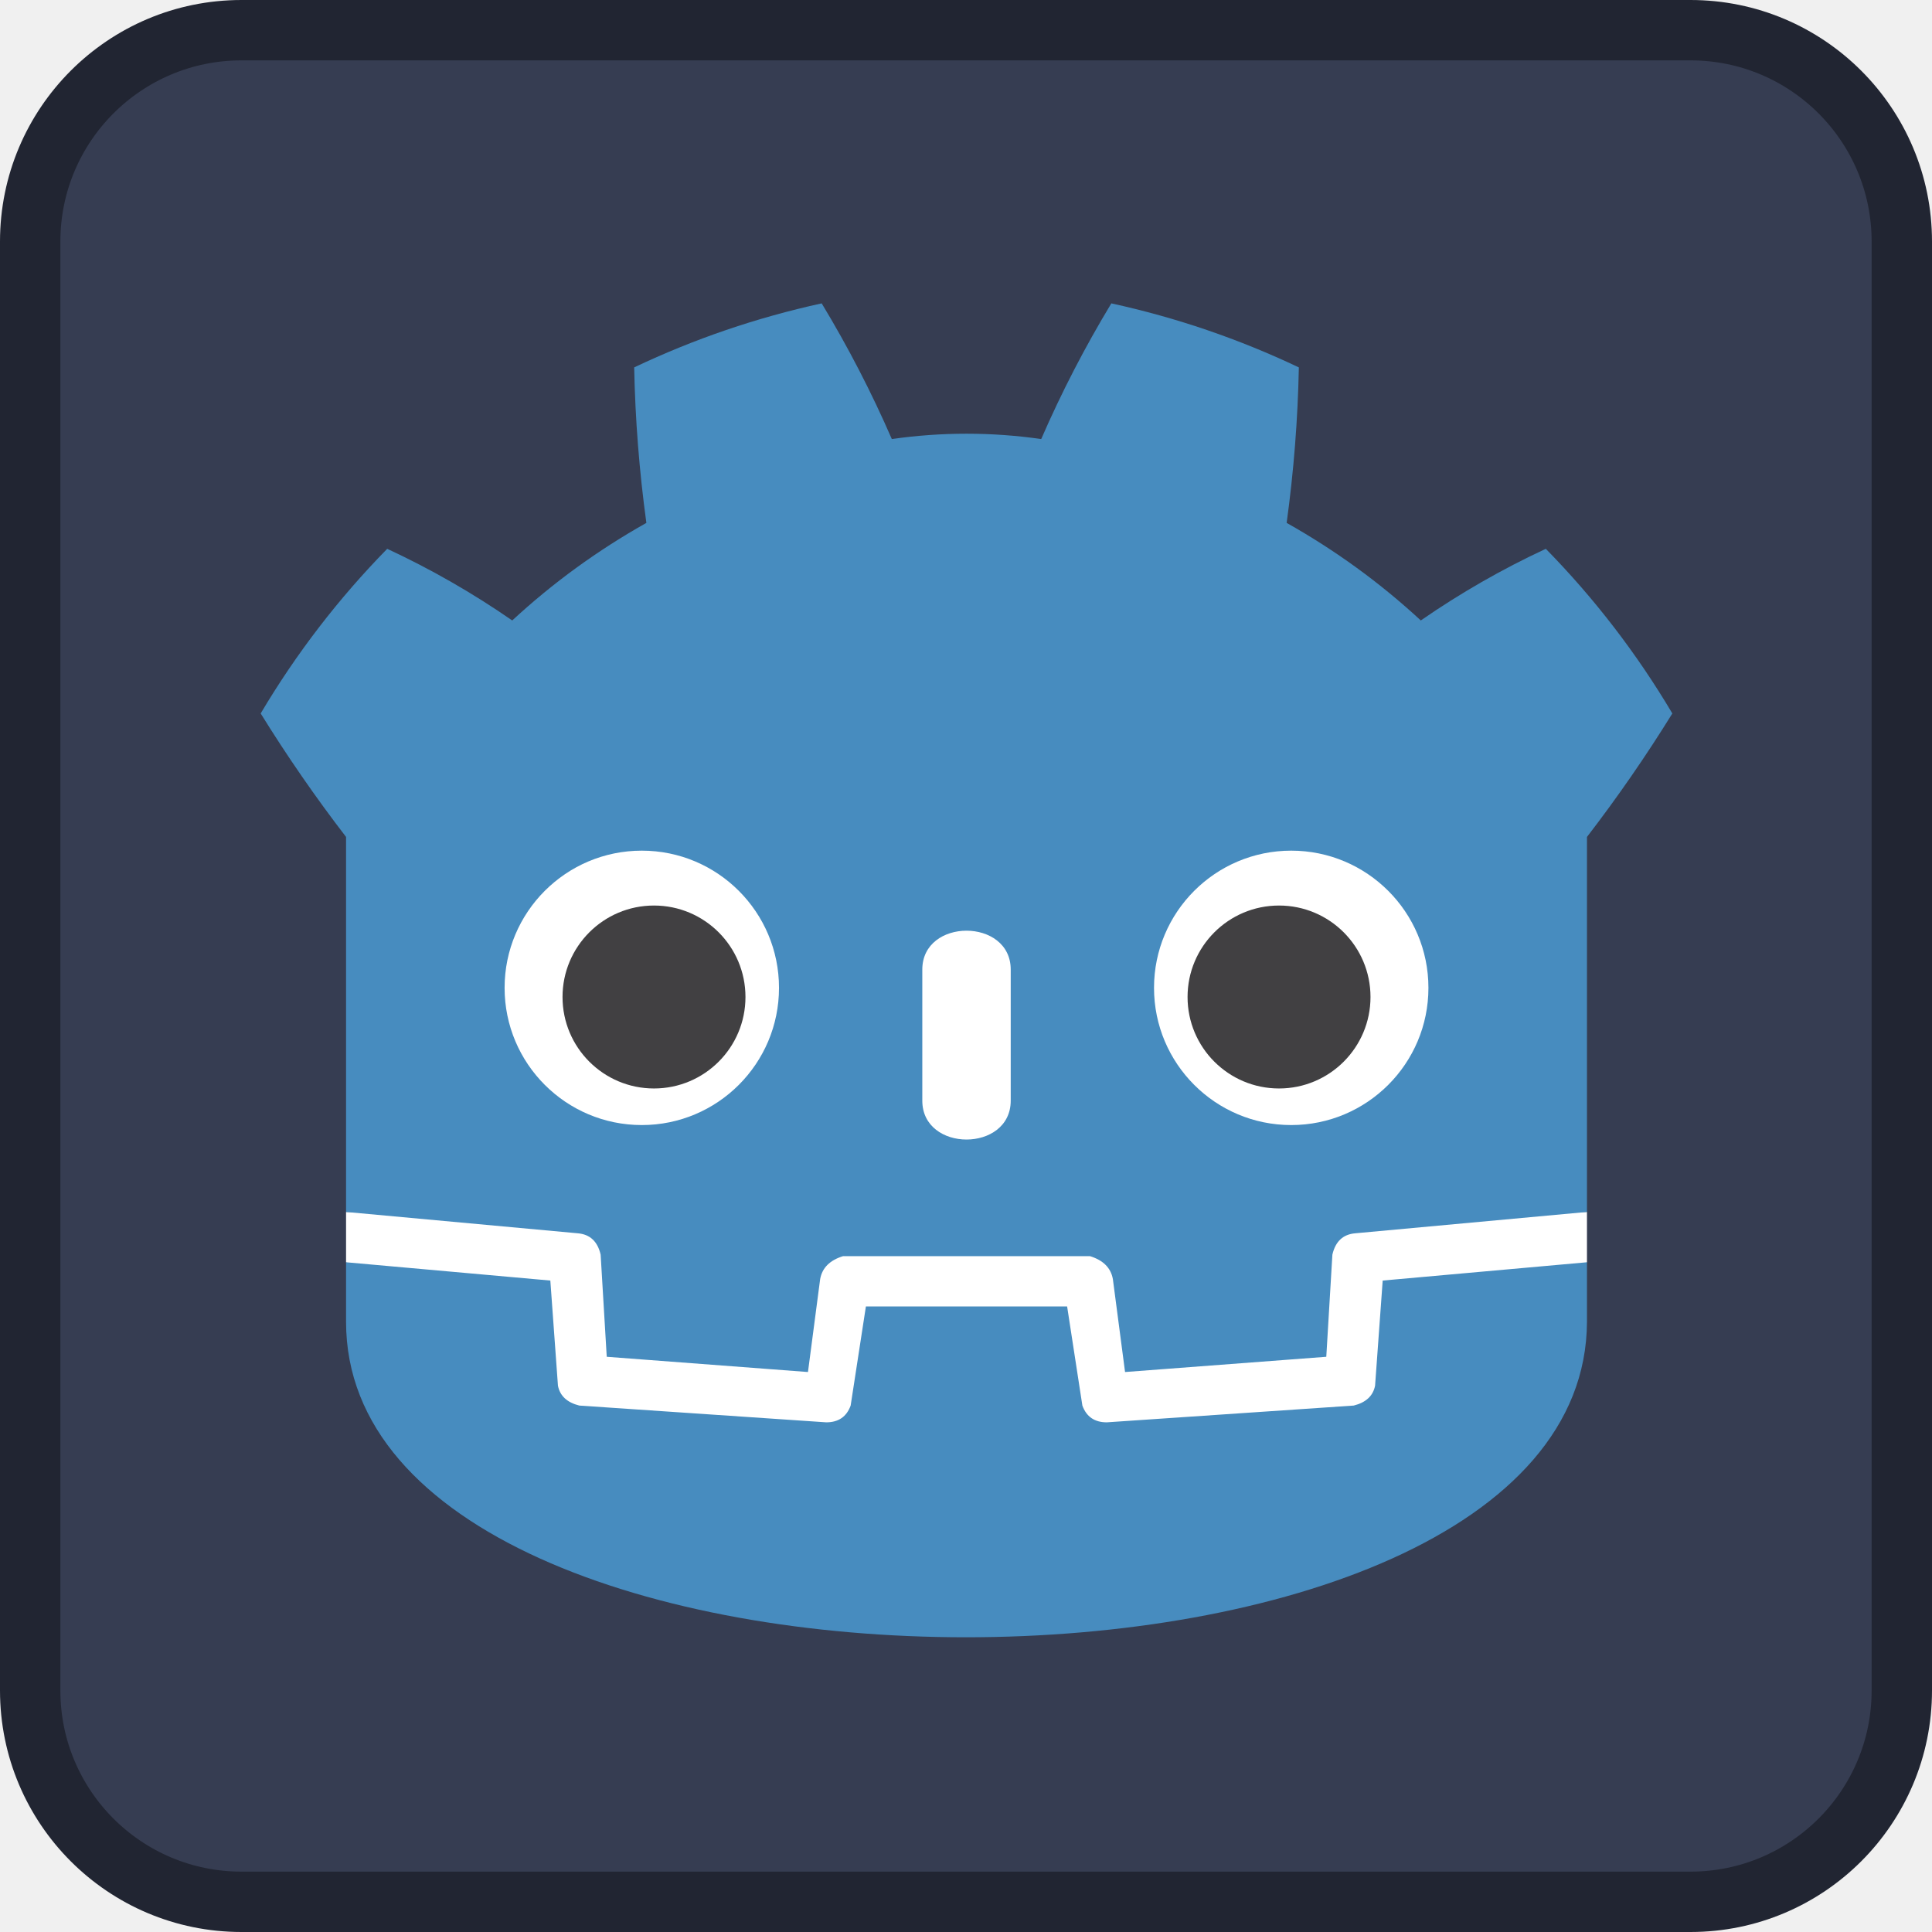
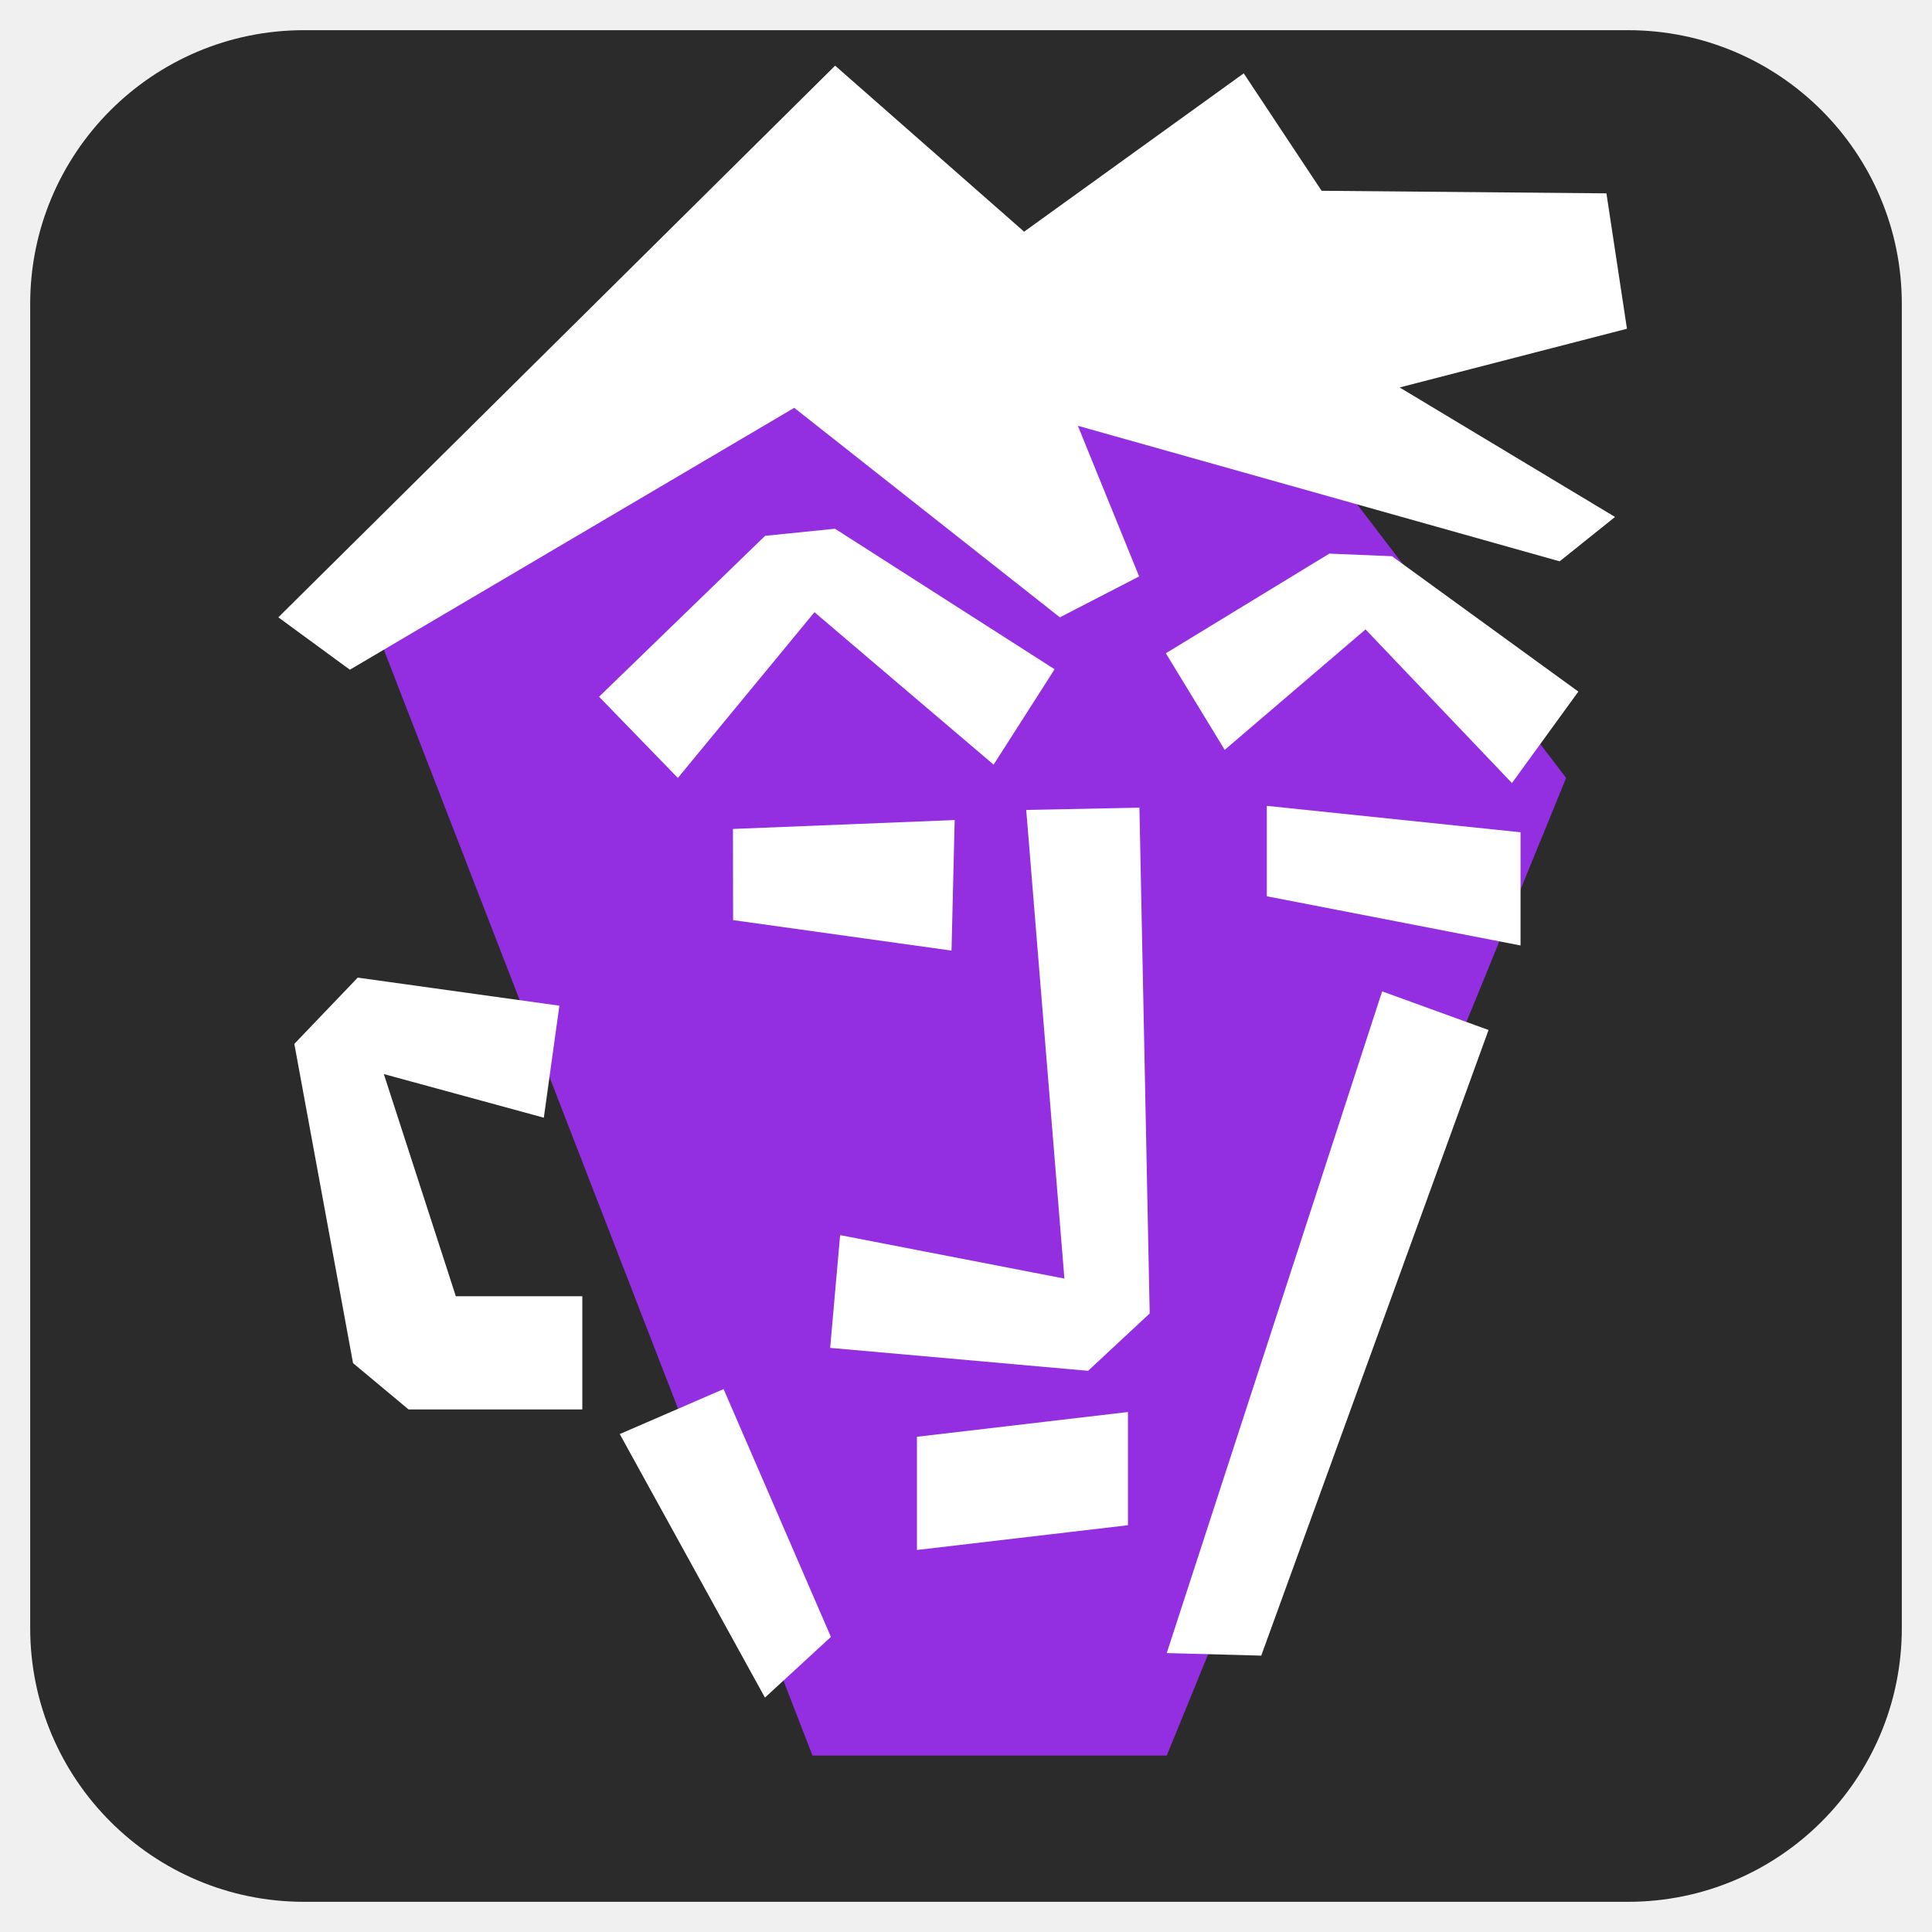
- <svg xmlns="http://www.w3.org/2000/svg" width="128" height="128">
-   <rect width="124" height="124" x="2" y="2" fill="#363d52" stroke="#212532" stroke-width="4" rx="14" />
-   <g fill="#fff" transform="translate(12.322 12.322)scale(.101)">
-     <path d="M105 673v33q407 354 814 0v-33z" />
-     <path fill="#478cbf" d="m105 673 152 14q12 1 15 14l4 67 132 10 8-61q2-11 15-15h162q13 4 15 15l8 61 132-10 4-67q3-13 15-14l152-14V427q30-39 56-81-35-59-83-108-43 20-82 47-40-37-88-64 7-51 8-102-59-28-123-42-26 43-46 89-49-7-98 0-20-46-46-89-64 14-123 42 1 51 8 102-48 27-88 64-39-27-82-47-48 49-83 108 26 42 56 81zm0 33v39c0 276 813 276 814 0v-39l-134 12-5 69q-2 10-14 13l-162 11q-12 0-16-11l-10-65H446l-10 65q-4 11-16 11l-162-11q-12-3-14-13l-5-69z" />
-     <path d="M483 600c0 34 58 34 58 0v-86c0-34-58-34-58 0z" />
-     <circle cx="725" cy="526" r="90" />
-     <circle cx="299" cy="526" r="90" />
-   </g>
-   <g fill="#414042" transform="translate(12.322 12.322)scale(.101)">
-     <circle cx="307" cy="532" r="60" />
-     <circle cx="717" cy="532" r="60" />
-   </g>
+ <svg xmlns="http://www.w3.org/2000/svg" id="Layer_1" version="1.1" viewBox="0 0 128 128">
+   <defs>
+     <style>
+       .st0 {
+         fill: #2b2b2b;
+       }
+ 
+       .st1 {
+         fill: #fff;
+       }
+ 
+       .st2 {
+         fill: #942fe1;
+       }
+     </style>
+   </defs>
+   <rect class="st0" x="2" y="2" width="124" height="124" rx="18.14" ry="18.14" />
+   <polygon class="st2" points="77.3 116.31 103.76 51.54 82.31 23.46 48.56 21.5 24.57 40.82 53.83 116.31 77.3 116.31" />
+   <polygon class="st1" points="72.09 90.82 55 89.3 55.66 81.83 70.52 84.71 67.99 53.66 75.49 53.51 76.17 87.02 72.09 90.82" />
+   <polygon class="st1" points="100.17 51.88 90.47 41.7 81.14 49.68 77.24 43.28 88.07 36.68 92.22 36.85 104.57 45.82 100.17 51.88" />
+   <polygon class="st1" points="44.91 51.54 39.69 46.16 50.69 35.5 55.32 35.03 69.87 44.34 65.83 50.66 53.96 40.56 44.91 51.54" />
+   <polygon class="st1" points="100.74 62.64 83.93 59.38 83.93 53.39 100.74 55.14 100.74 62.64" />
+   <polygon class="st1" points="63.04 62.98 48.57 60.96 48.56 54.92 63.25 54.33 63.04 62.98" />
+   <polygon class="st1" points="38.58 93.38 27.07 93.38 23.39 90.31 19.5 69.16 23.7 64.77 37.06 66.63 36.03 74.05 25.43 71.16 30.2 85.88 38.58 85.88 38.58 93.38" />
+   <polygon class="st1" points="50.68 112.47 41.06 95.01 47.94 92.03 55.05 108.45 50.68 112.47" />
+   <polygon class="st1" points="74.73 101.05 60.75 102.69 60.75 95.19 74.73 93.55 74.73 101.05" />
+   <polygon class="st1" points="83.56 109.69 77.3 109.52 91.57 65.68 98.62 68.24 83.56 109.69" />
+   <polygon class="st1" points="18.44 40.9 55.33 4.35 67.85 15.35 82.4 4.86 87.56 12.64 106.43 12.81 107.79 21.78 92.73 25.67 107 34.25 103.33 37.19 71.41 28.21 75.47 38.19 70.22 40.9 52.62 27.02 23.18 44.37 18.44 40.9" />
</svg>
